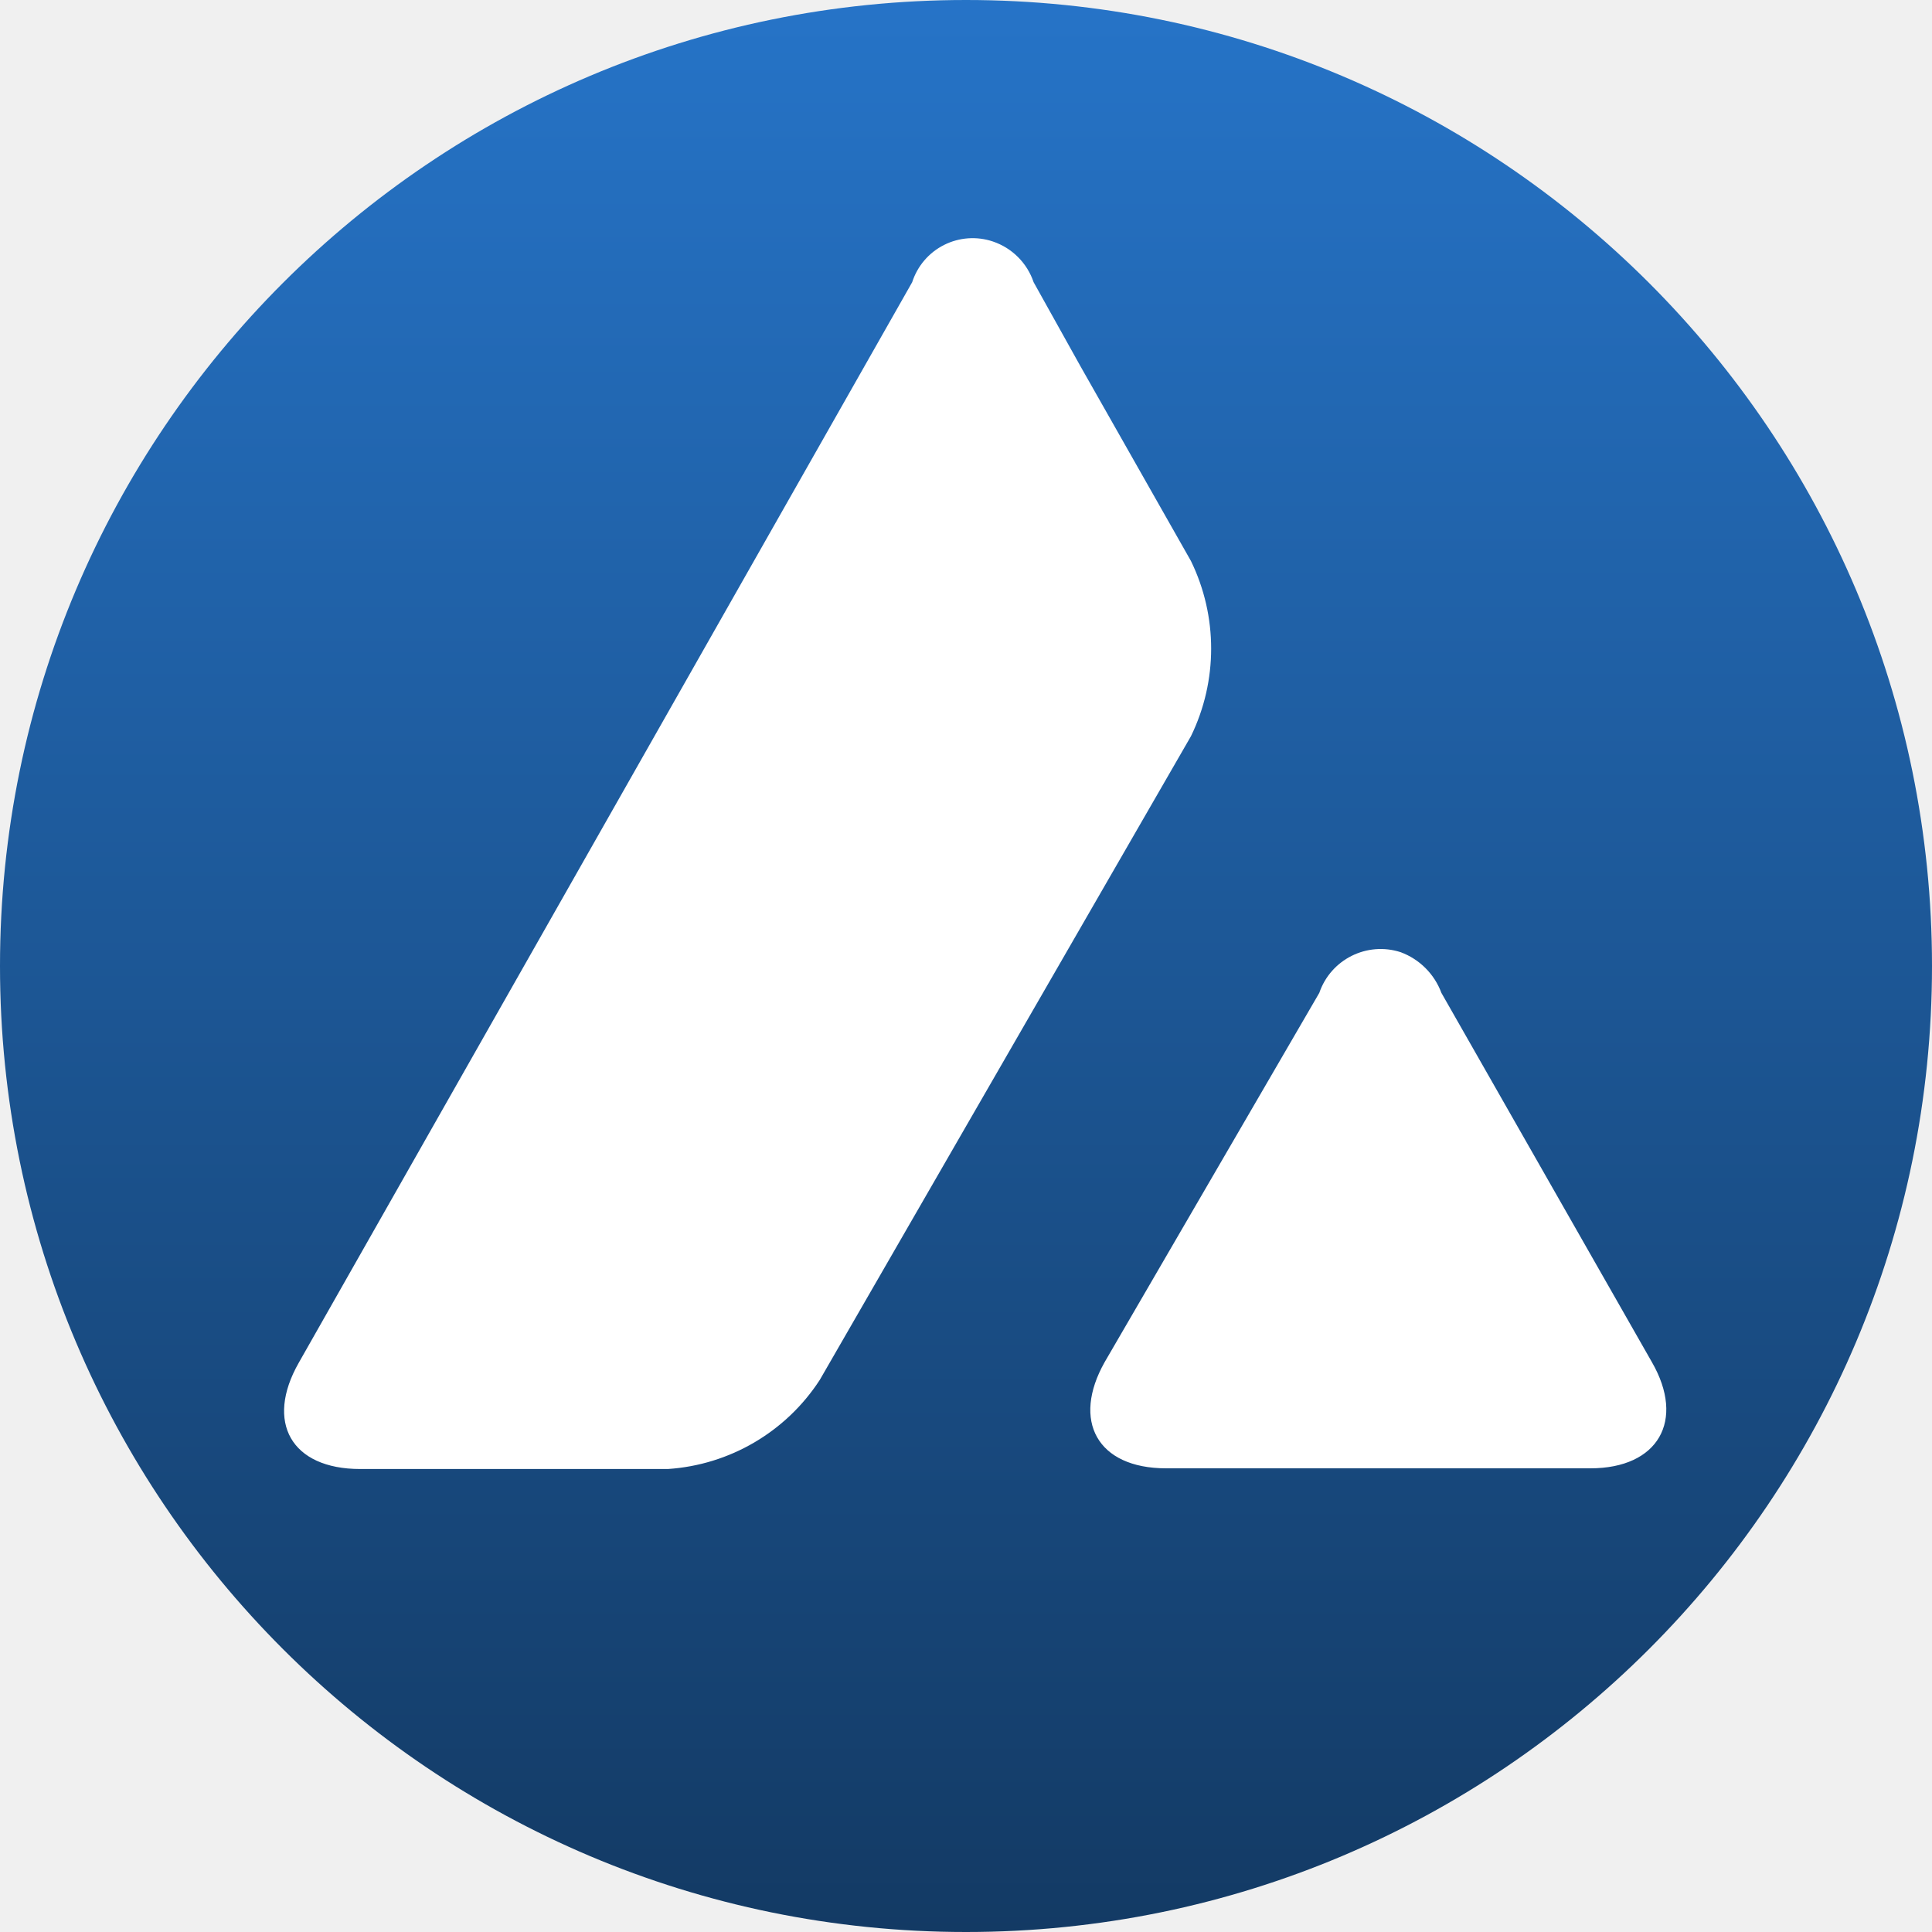
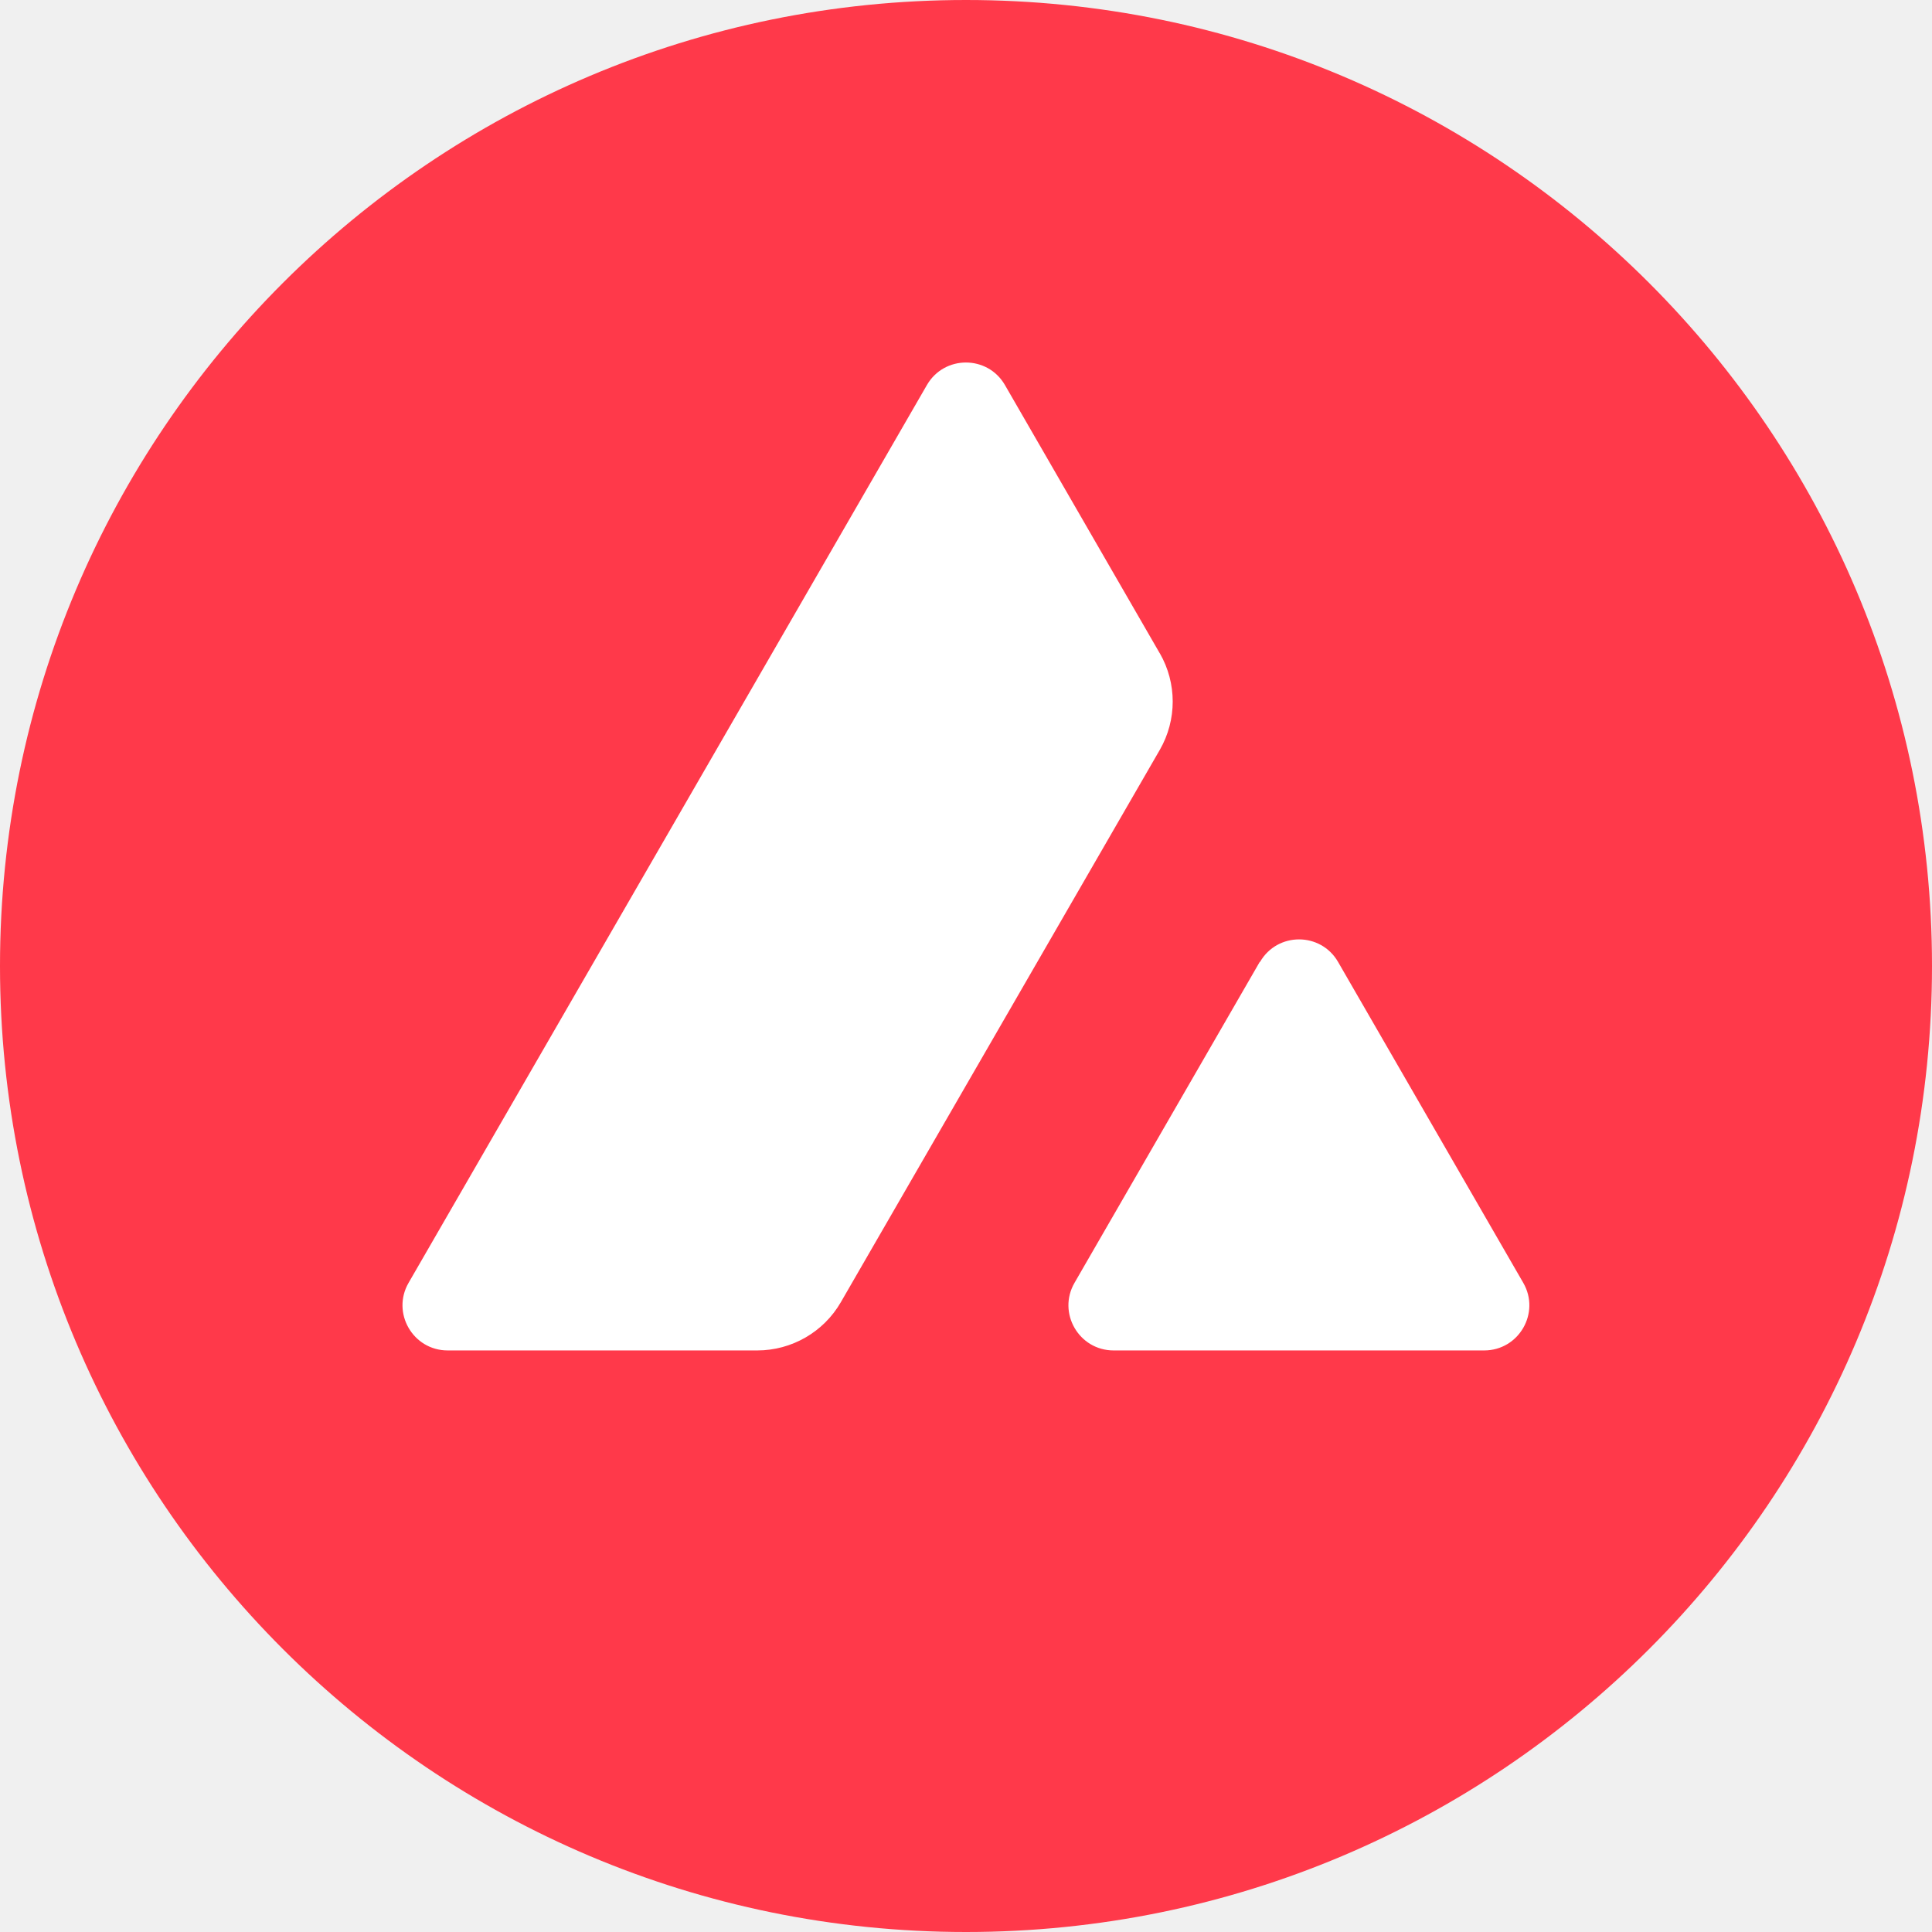
- <svg xmlns="http://www.w3.org/2000/svg" viewBox="0 0 28 28">
+ <svg xmlns="http://www.w3.org/2000/svg" id="Layer_1" width="128" height="128" viewBox="0 0 128 128">
  <defs>
-     <linearGradient id="linear-gradient" x1="1085" y1="373.21" x2="1085" y2="372.21" gradientTransform="matrix(28, 0, 0, -28, -30366.07, 10449.82)" gradientUnits="userSpaceOnUse">
-       <stop offset="0" stop-color="#2674c8" />
-       <stop offset="1" stop-color="#133a64" />
-     </linearGradient>
+     <style>.cls-1{fill:#ff394a;fill-rule:evenodd;}.cls-2{fill:#fff;}</style>
  </defs>
-   <g id="Layer_2" data-name="Layer 2">
-     <g id="Layer_1-2" data-name="Layer 1">
-       <g id="avalanche-avax-logo">
-         <circle id="Эллипс_162" data-name="Эллипс 162" cx="14" cy="14" r="14" fill="url(#linear-gradient)" />
-         <path id="Контур_13586" data-name="Контур 13586" d="M19.12,14.39a.94.94,0,0,1,1.18-.59,1,1,0,0,1,.59.59l3.05,5.35c.49.85.09,1.54-.89,1.54H16.9c-1,0-1.37-.69-.89-1.54Zm-5.9-10.3a.92.92,0,0,1,1.17-.59.94.94,0,0,1,.59.59l.68,1.22,1.6,2.82a2.9,2.9,0,0,1,0,2.54L11.88,20a2.85,2.85,0,0,1-2.2,1.29H5.22c-1,0-1.38-.68-.89-1.54Z" fill="#fff" />
-       </g>
-     </g>
-   </g>
+   <circle class="cls-2" cx="64" cy="64" r="48.87" />
+   <path class="cls-1" d="M128,64c0,35.35-28.65,64-64,64S0,99.35,0,64,28.65,0,64,0s64,28.65,64,64ZM83.48,63.73c1.15-1.99,4.02-1.99,5.17,0l12.27,21.26c1.15,1.99-.29,4.48-2.59,4.48h-24.55c-2.3,0-3.74-2.49-2.59-4.48l12.27-21.26ZM76.84,43.28c1.14,1.98,1.14,4.42,0,6.4l-21.13,36.59c-1.14,1.98-3.26,3.2-5.54,3.2h-20.51c-2.3,0-3.74-2.49-2.59-4.48L61.41,25.51c1.15-1.99,4.02-1.99,5.17,0l10.25,17.76Z" />
</svg>
